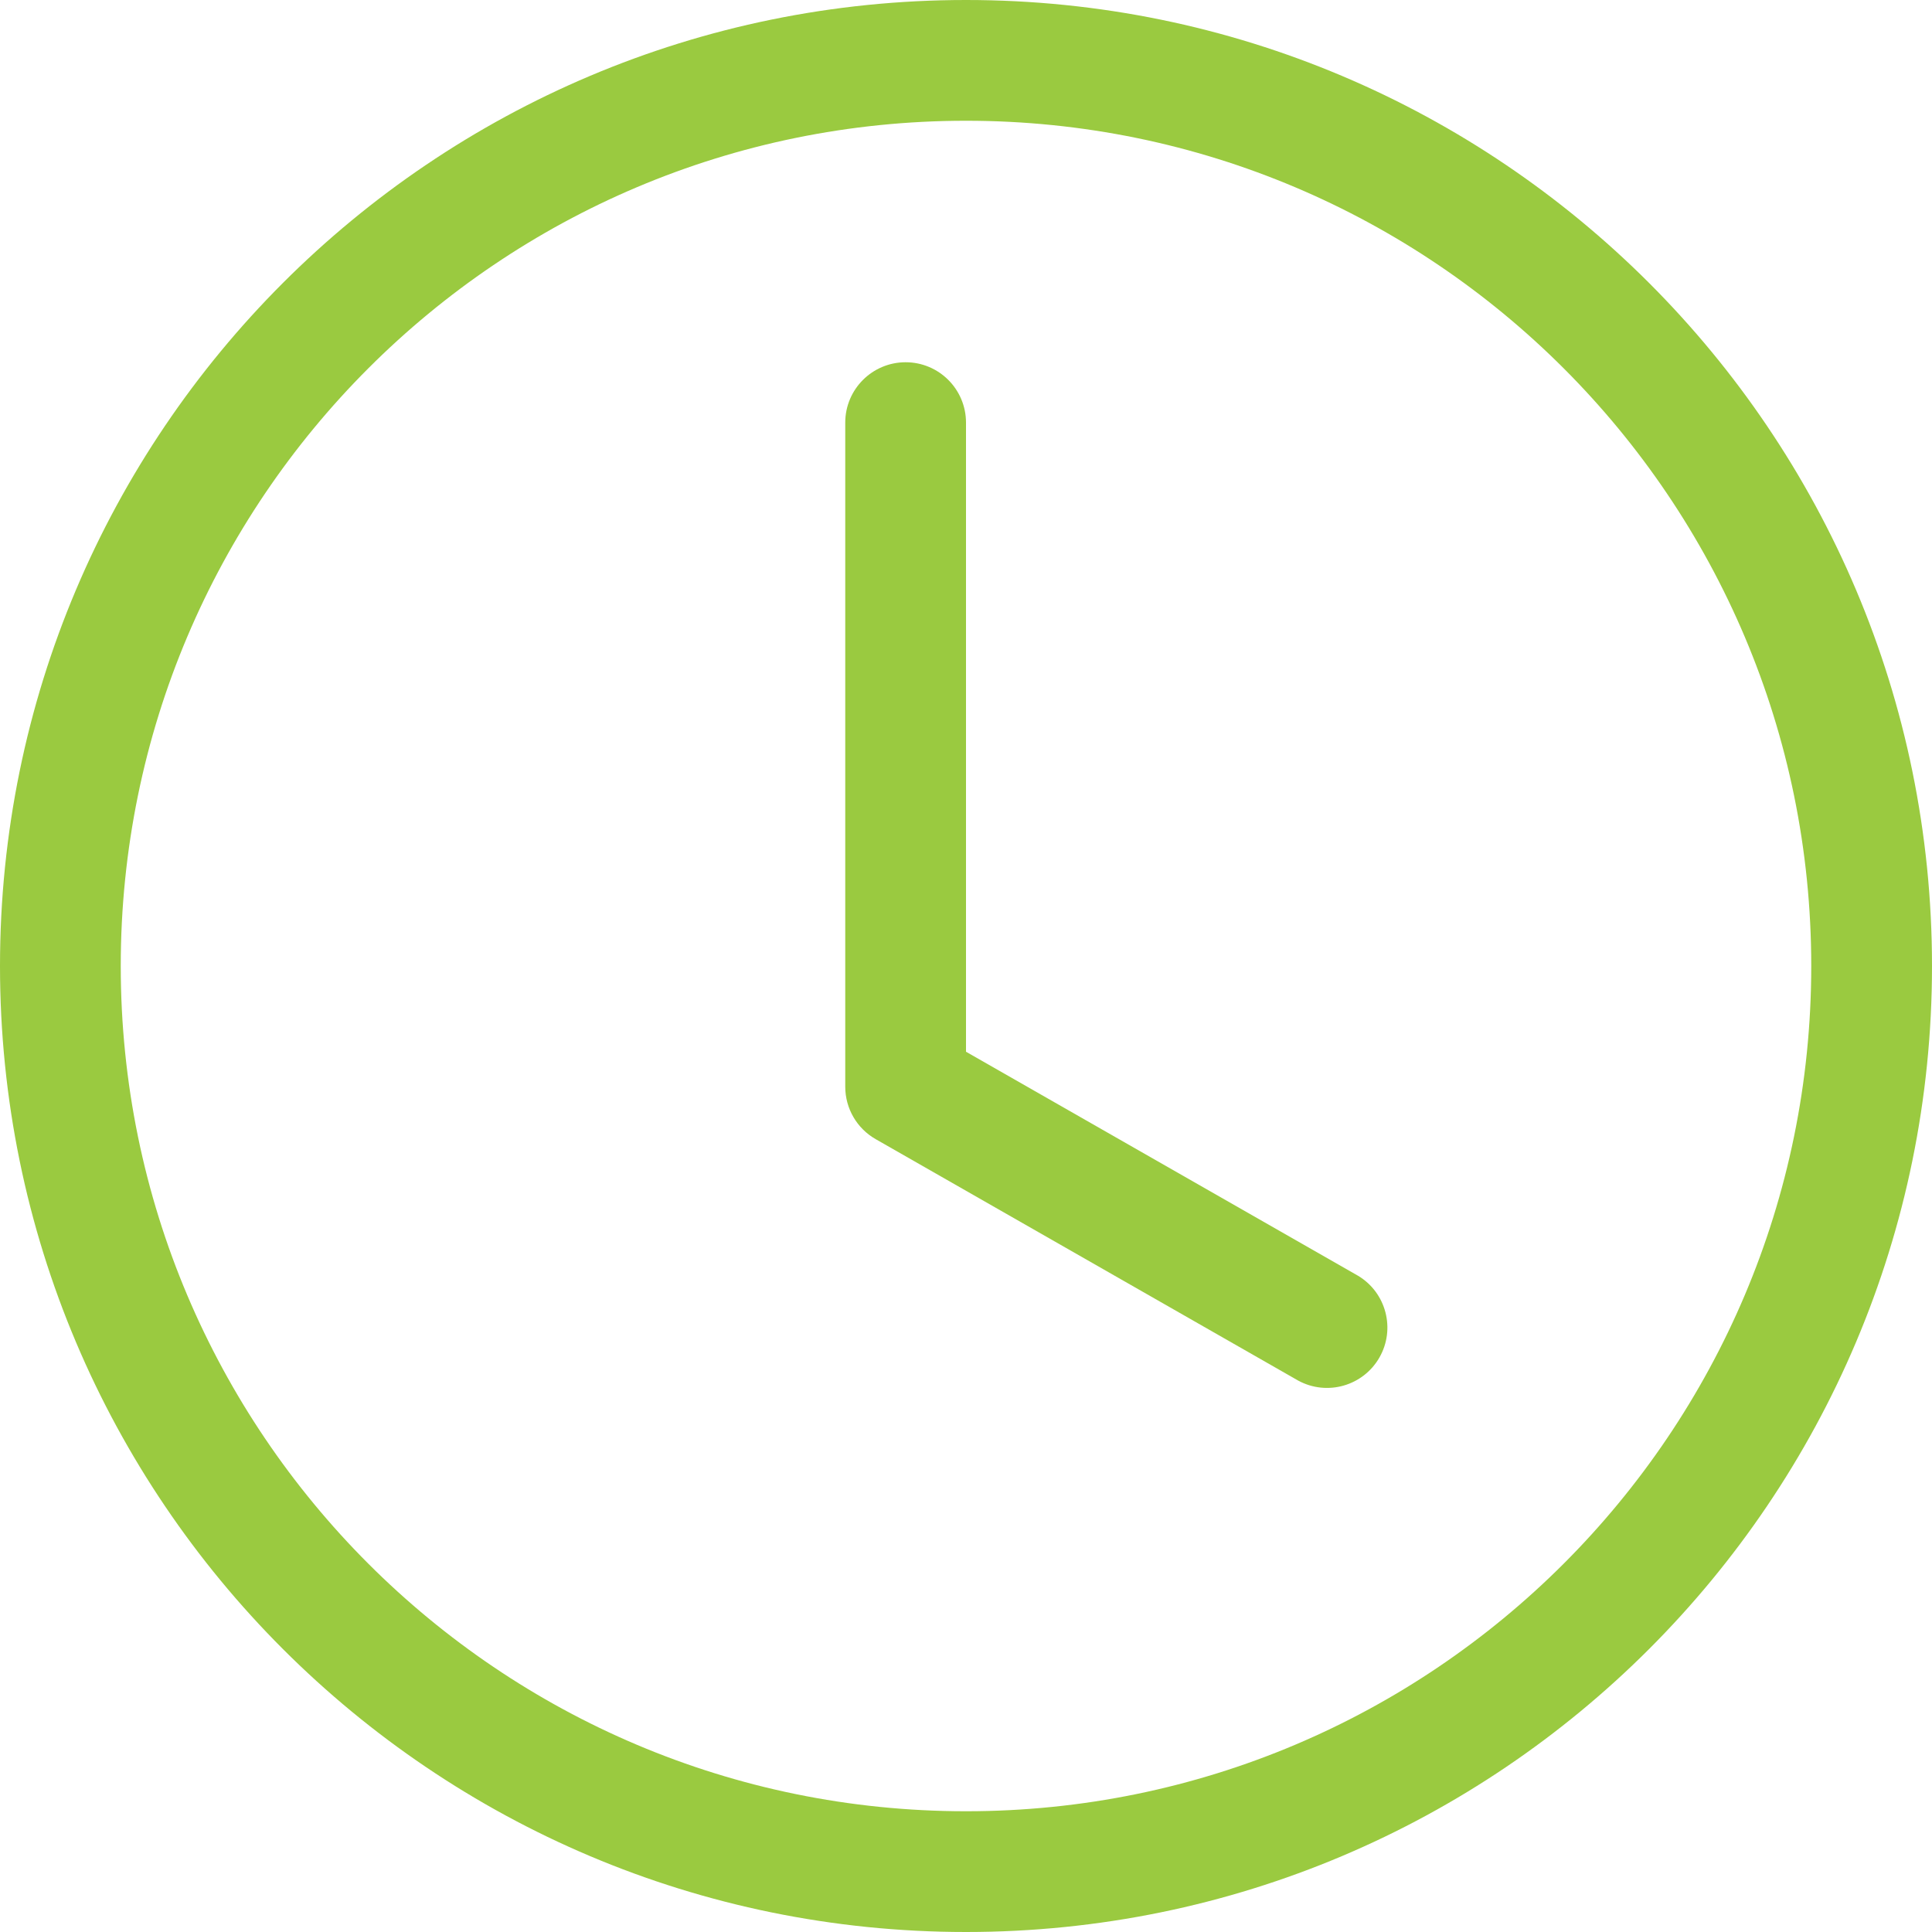
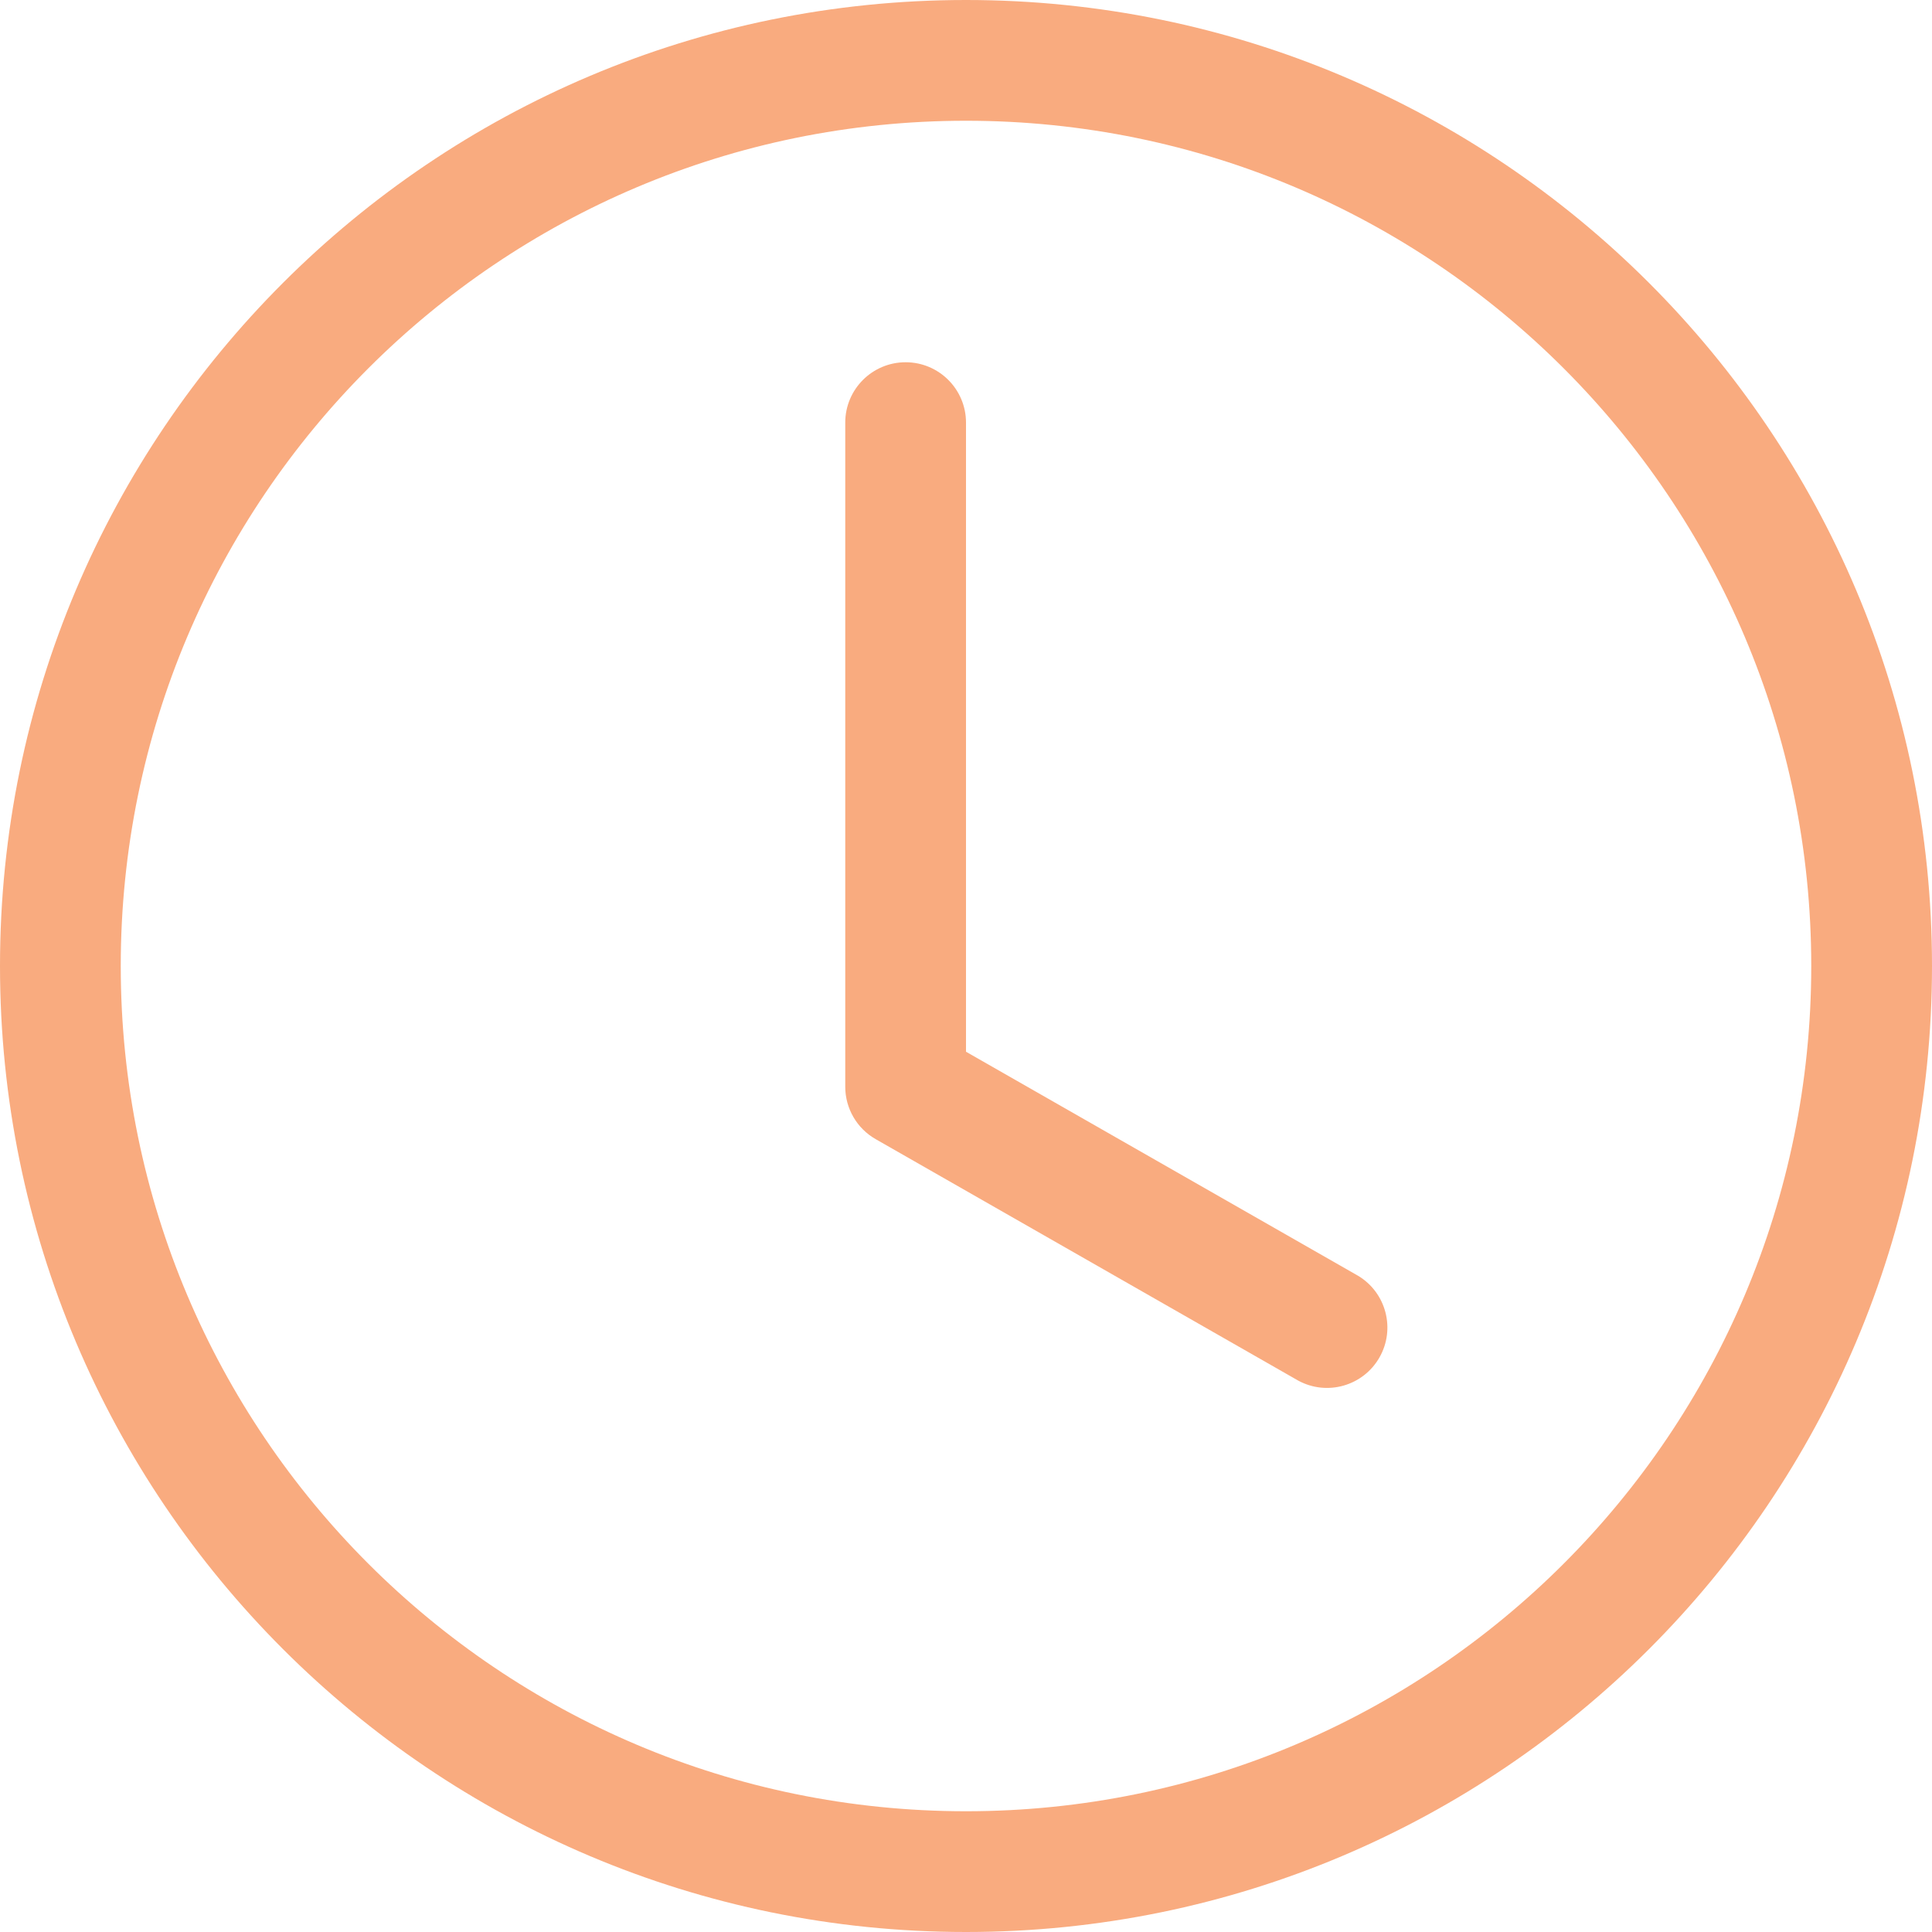
- <svg xmlns="http://www.w3.org/2000/svg" width="45" height="45" fill="#9aca40" class="bi bi-clock" viewBox="0 0 16 16">
+ <svg xmlns="http://www.w3.org/2000/svg" width="45" height="45" fill="#F9AB7F" class="bi bi-clock" viewBox="0 0 16 16">
  <path d="M8 3.5a.5.5 0 0 0-1 0V9a.5.5 0 0 0 .252.434l3.5 2a.5.5 0 0 0 .496-.868L8 8.71V3.5z" />
  <path d="M8 16A8 8 0 1 0 8 0a8 8 0 0 0 0 16zm7-8A7 7 0 1 1 1 8a7 7 0 0 1 14 0z" />
</svg>
